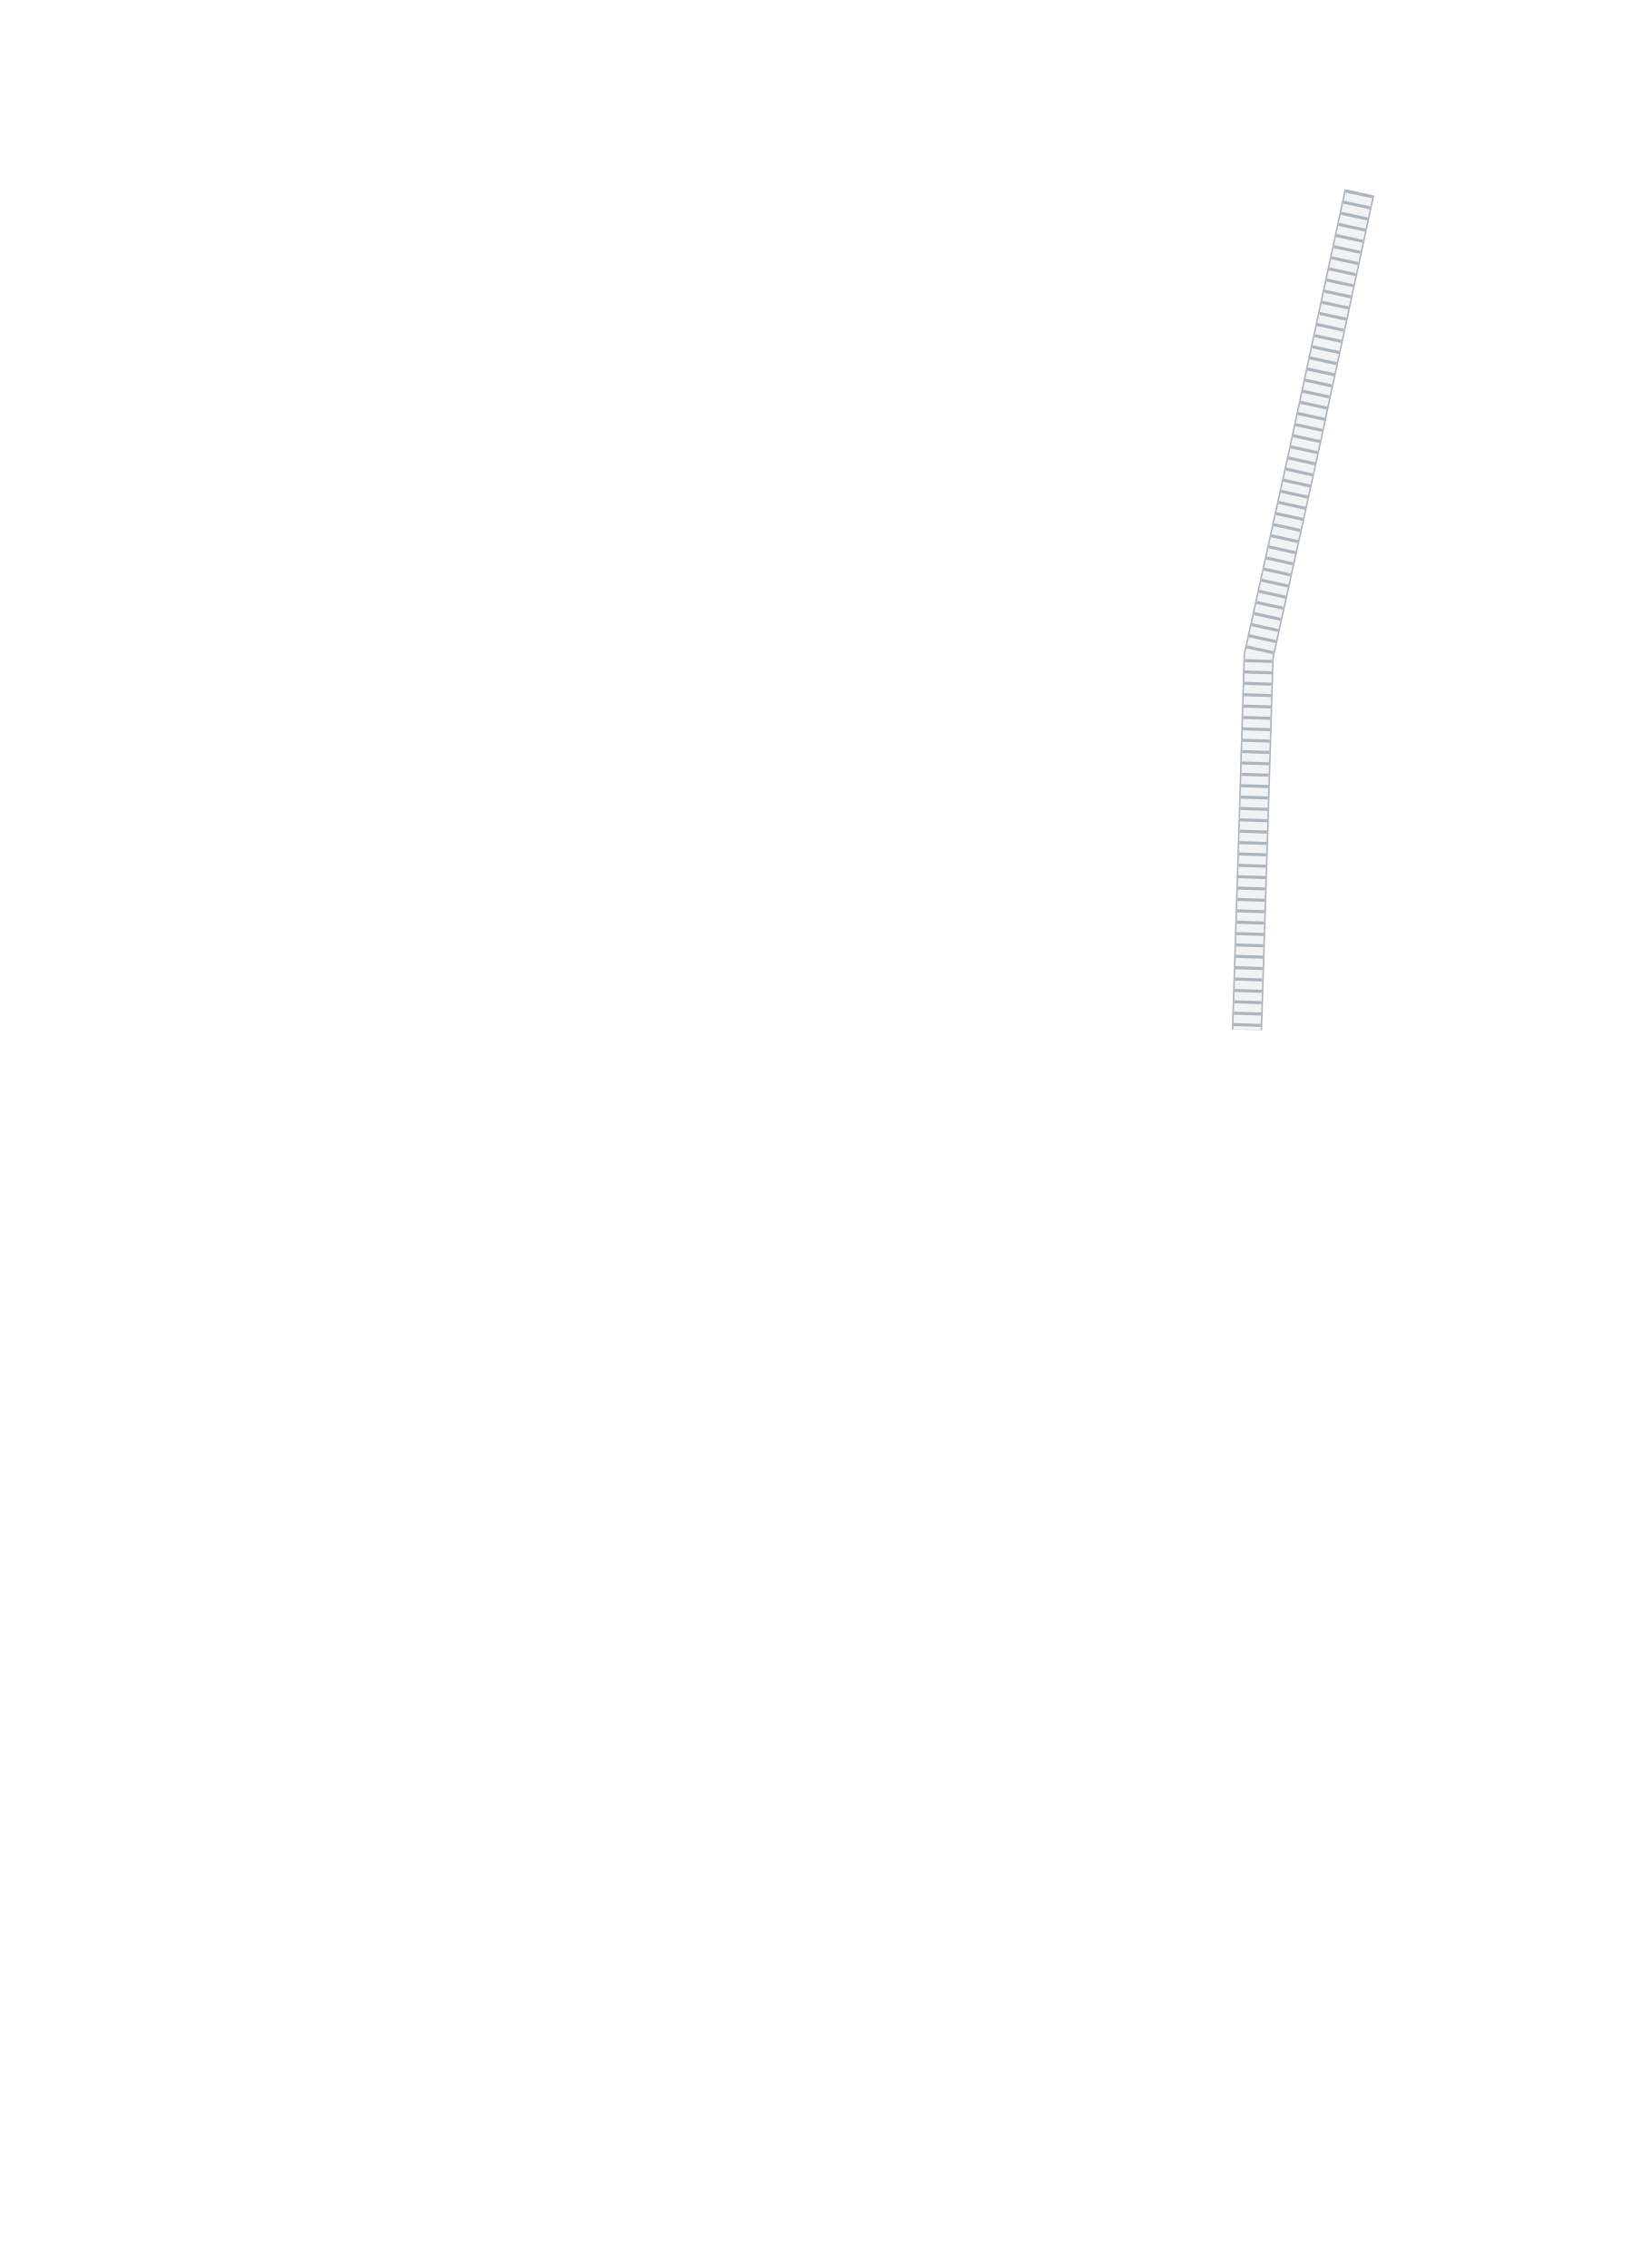
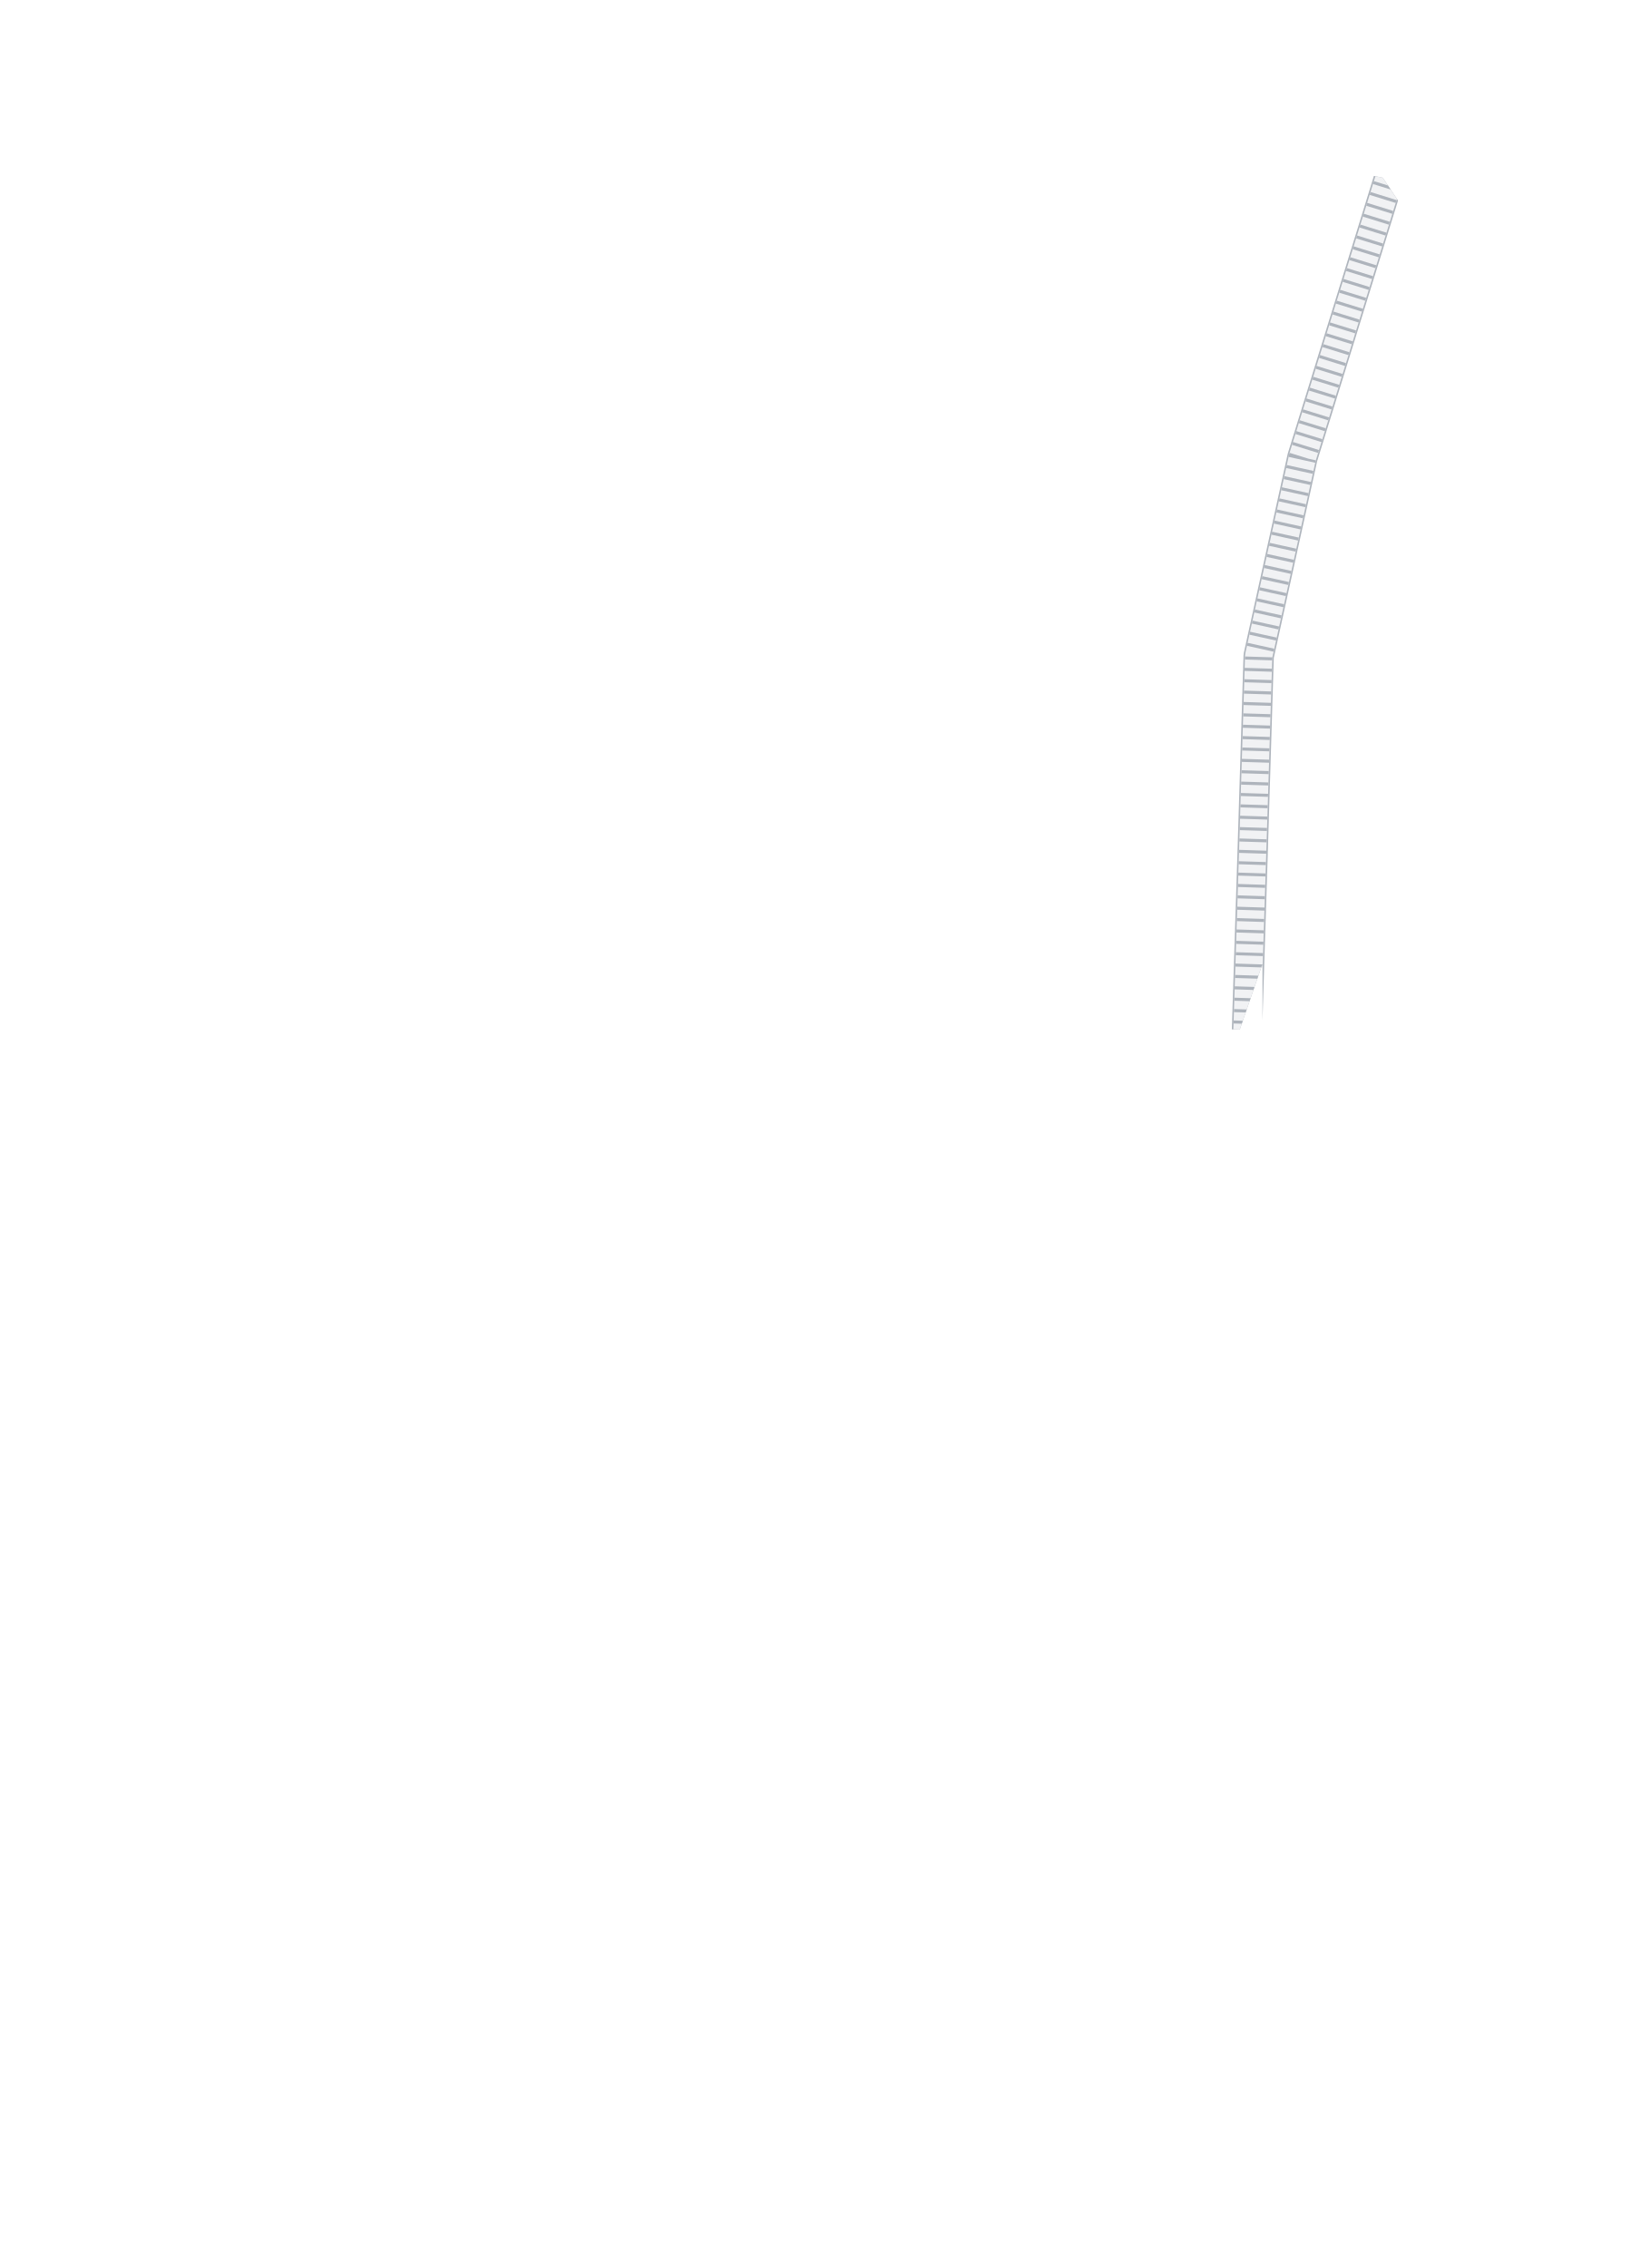
<svg xmlns="http://www.w3.org/2000/svg" width="21.496in" height="29.896in" viewBox="0 0 2149.56 2989.6" data-asset-id="garment-blues-class-b-blouse-female-long-cord-color-guard" data-source="original" data-units="0.01in">
  <defs>
    <linearGradient id="garment-blues-class-b-blouse-female-long-cord-color-guard__coatShade" gradientUnits="userSpaceOnUse" x1="-12" y1="0" x2="12" y2="0">
      <stop offset="0" stop-color="#000" stop-opacity=".30" />
      <stop offset=".12" stop-color="#000" stop-opacity=".08" />
      <stop offset=".3" stop-color="#000" stop-opacity="0" />
      <stop offset=".7" stop-color="#000" stop-opacity="0" />
      <stop offset=".88" stop-color="#000" stop-opacity=".08" />
      <stop offset="1" stop-color="#000" stop-opacity=".30" />
    </linearGradient>
    <linearGradient id="garment-blues-class-b-blouse-female-long-cord-color-guard__topLight" x1="0" y1="0" x2="0" y2="1">
      <stop offset="0" stop-color="#fff" stop-opacity=".10" />
      <stop offset="1" stop-color="#fff" stop-opacity="0" />
    </linearGradient>
    <radialGradient id="garment-blues-class-b-blouse-female-long-cord-color-guard__btn" cx=".4" cy=".35" r=".8">
      <stop offset="0" stop-color="#ffffff" />
      <stop offset=".6" stop-color="#cfd3da" />
      <stop offset="1" stop-color="#8d939e" />
    </radialGradient>
    <linearGradient id="garment-blues-class-b-blouse-female-long-cord-color-guard__plate" x1="0" y1="0" x2="0" y2="1">
      <stop offset="0" stop-color="#e4e6ea" />
      <stop offset="1" stop-color="#a9aeb8" />
    </linearGradient>
  </defs>
  <g id="garment-blues-class-b-blouse-female-long-cord-color-guard__art" transform="translate(1074.782 10.000) scale(100)">
-     <g id="garment-blues-class-b-blouse-female-long-cord-color-guard__cord">
-       <path id="garment-blues-class-b-blouse-female-long-cord-color-guard__cord-path" d="M7.173,2.436L6.422,5.929L5.845,8.547L5.768,11.050L5.691,13.475" fill="none" stroke="#aeb4bc" stroke-width="0.400" stroke-linejoin="round" stroke-linecap="butt" />
-       <path d="M7.173,2.436L6.422,5.929L5.845,8.547L5.768,11.050L5.691,13.475" fill="none" stroke="#f1f2f4" stroke-width="0.360" stroke-linejoin="round" stroke-linecap="butt" />
-       <path d="M7.173,2.436L6.422,5.929L5.845,8.547L5.768,11.050L5.691,13.475" fill="none" stroke="#aeb4bc" stroke-width="0.360" stroke-dasharray="0.040 0.110" stroke-linejoin="round" stroke-linecap="butt" />
+     <defs>
+       <clipPath id="garment-blues-class-b-blouse-female-long-cord-color-guard__cordClip">
+         <path d="M-2.256,0.033L-2.179,0.082L-1.789,0.764L-1.378,1.347L-0.735,1.846L-0.195,2.060L0.225,2.051L0.735,1.846L1.125,1.579L1.485,1.231L2.179,0.082L2.269,0.042L3.315,1.249L3.555,1.454L7.481,2.243L7.829,2.764L8.430,3.605L9.193,4.536L10.082,6.407L10.365,8.402L10.523,11.114L10.548,11.328L10.449,11.582L10.370,11.987L9.831,14.824L9.255,21.776L9.174,22.231L9.028,22.400L8.891,23.834L8.805,23.914L8.325,23.896L6.709,23.709L6.654,23.616L6.675,23.273L6.821,22.182L6.194,22.432L6.275,22.832L6.355,23.232L6.420,23.632L6.499,24.032L6.561,24.432L6.609,24.832L6.653,25.232L6.696,25.632L6.735,26.032L6.757,26.432L6.780,26.832L6.780,27.232L6.780,27.632L6.761,27.999L6.679,28.075L6.624,29.010L6.564,29.478L6.512,29.558L3.045,29.642L-0.705,29.696L-6.465,29.571L-6.564,29.478L-6.679,28.075L-6.761,27.999L-6.780,27.749L-6.780,27.349L-6.780,26.949L-6.771,26.549L-6.735,26.149L-6.715,25.749L-6.663,25.349L-6.623,24.949L-6.575,24.549L-6.518,24.149L-6.443,23.749L-6.375,23.349L-6.298,22.949L-6.218,22.549L-6.821,22.182L-6.675,23.273L-6.688,23.692L-7.335,23.803L-8.805,23.914L-8.891,23.834L-9.028,22.400L-9.191,22.177L-9.831,14.824L-10.370,11.987L-10.449,11.582L-10.548,11.328L-10.523,11.114L-10.365,8.402L-10.146,6.812L-8.998,4.287L-8.190,3.289L-7.502,2.256L-3.555,1.454L-3.315,1.249ZM-5.895,12.605L-5.505,13.733L-5.175,14.419L-4.701,15.610L-4.545,16.165L-4.485,16.820L-4.617,17.281L-4.791,17.506L-4.965,18.036L-4.977,18.192L-5.433,19.470L-6.081,21.652L-6.267,22.525L-6.291,22.575L-6.297,22.463L-6.255,22.026L-6.255,21.340L-6.195,21.091L-6.195,20.187L-6.135,19.844L-6.105,18.347L-6.045,17.973L-6.045,17.163L-5.955,15.822L-5.955,14.669L-5.895,14.170ZM5.895,12.605L5.895,14.170L5.955,14.669L5.955,15.822L6.045,17.163L6.045,17.973L6.105,18.347L6.135,19.844L6.195,20.187L6.195,21.091L6.255,21.340L6.255,22.026L6.297,22.463L6.291,22.575L6.267,22.525L6.081,21.652L5.433,19.470L4.977,18.192L4.965,18.036L4.791,17.506L4.617,17.281L4.485,16.820L4.545,16.165L4.701,15.610L5.175,14.419L5.505,13.733Z" clip-rule="evenodd" />
+       </clipPath>
+     </defs>
+     <g clip-path="url(#garment-blues-class-b-blouse-female-long-cord-color-guard__cordClip)">
+       <g id="garment-blues-class-b-blouse-female-long-cord-color-guard__cord">
+         <path id="garment-blues-class-b-blouse-female-long-cord-color-guard__cord-path" d="M7.669,1.911L6.422,5.929L5.845,8.547L5.768,11.050L5.691,13.475" fill="none" stroke="#aeb4bc" stroke-width="0.400" stroke-linejoin="round" stroke-linecap="butt" />
+         <path d="M7.669,1.911L6.422,5.929L5.845,8.547L5.768,11.050L5.691,13.475" fill="none" stroke="#f1f2f4" stroke-width="0.360" stroke-linejoin="round" stroke-linecap="butt" />
+         <path d="M7.669,1.911L6.422,5.929L5.845,8.547L5.768,11.050L5.691,13.475" fill="none" stroke="#aeb4bc" stroke-width="0.360" stroke-dasharray="0.040 0.110" stroke-linejoin="round" stroke-linecap="butt" />
+       </g>
    </g>
  </g>
</svg>
